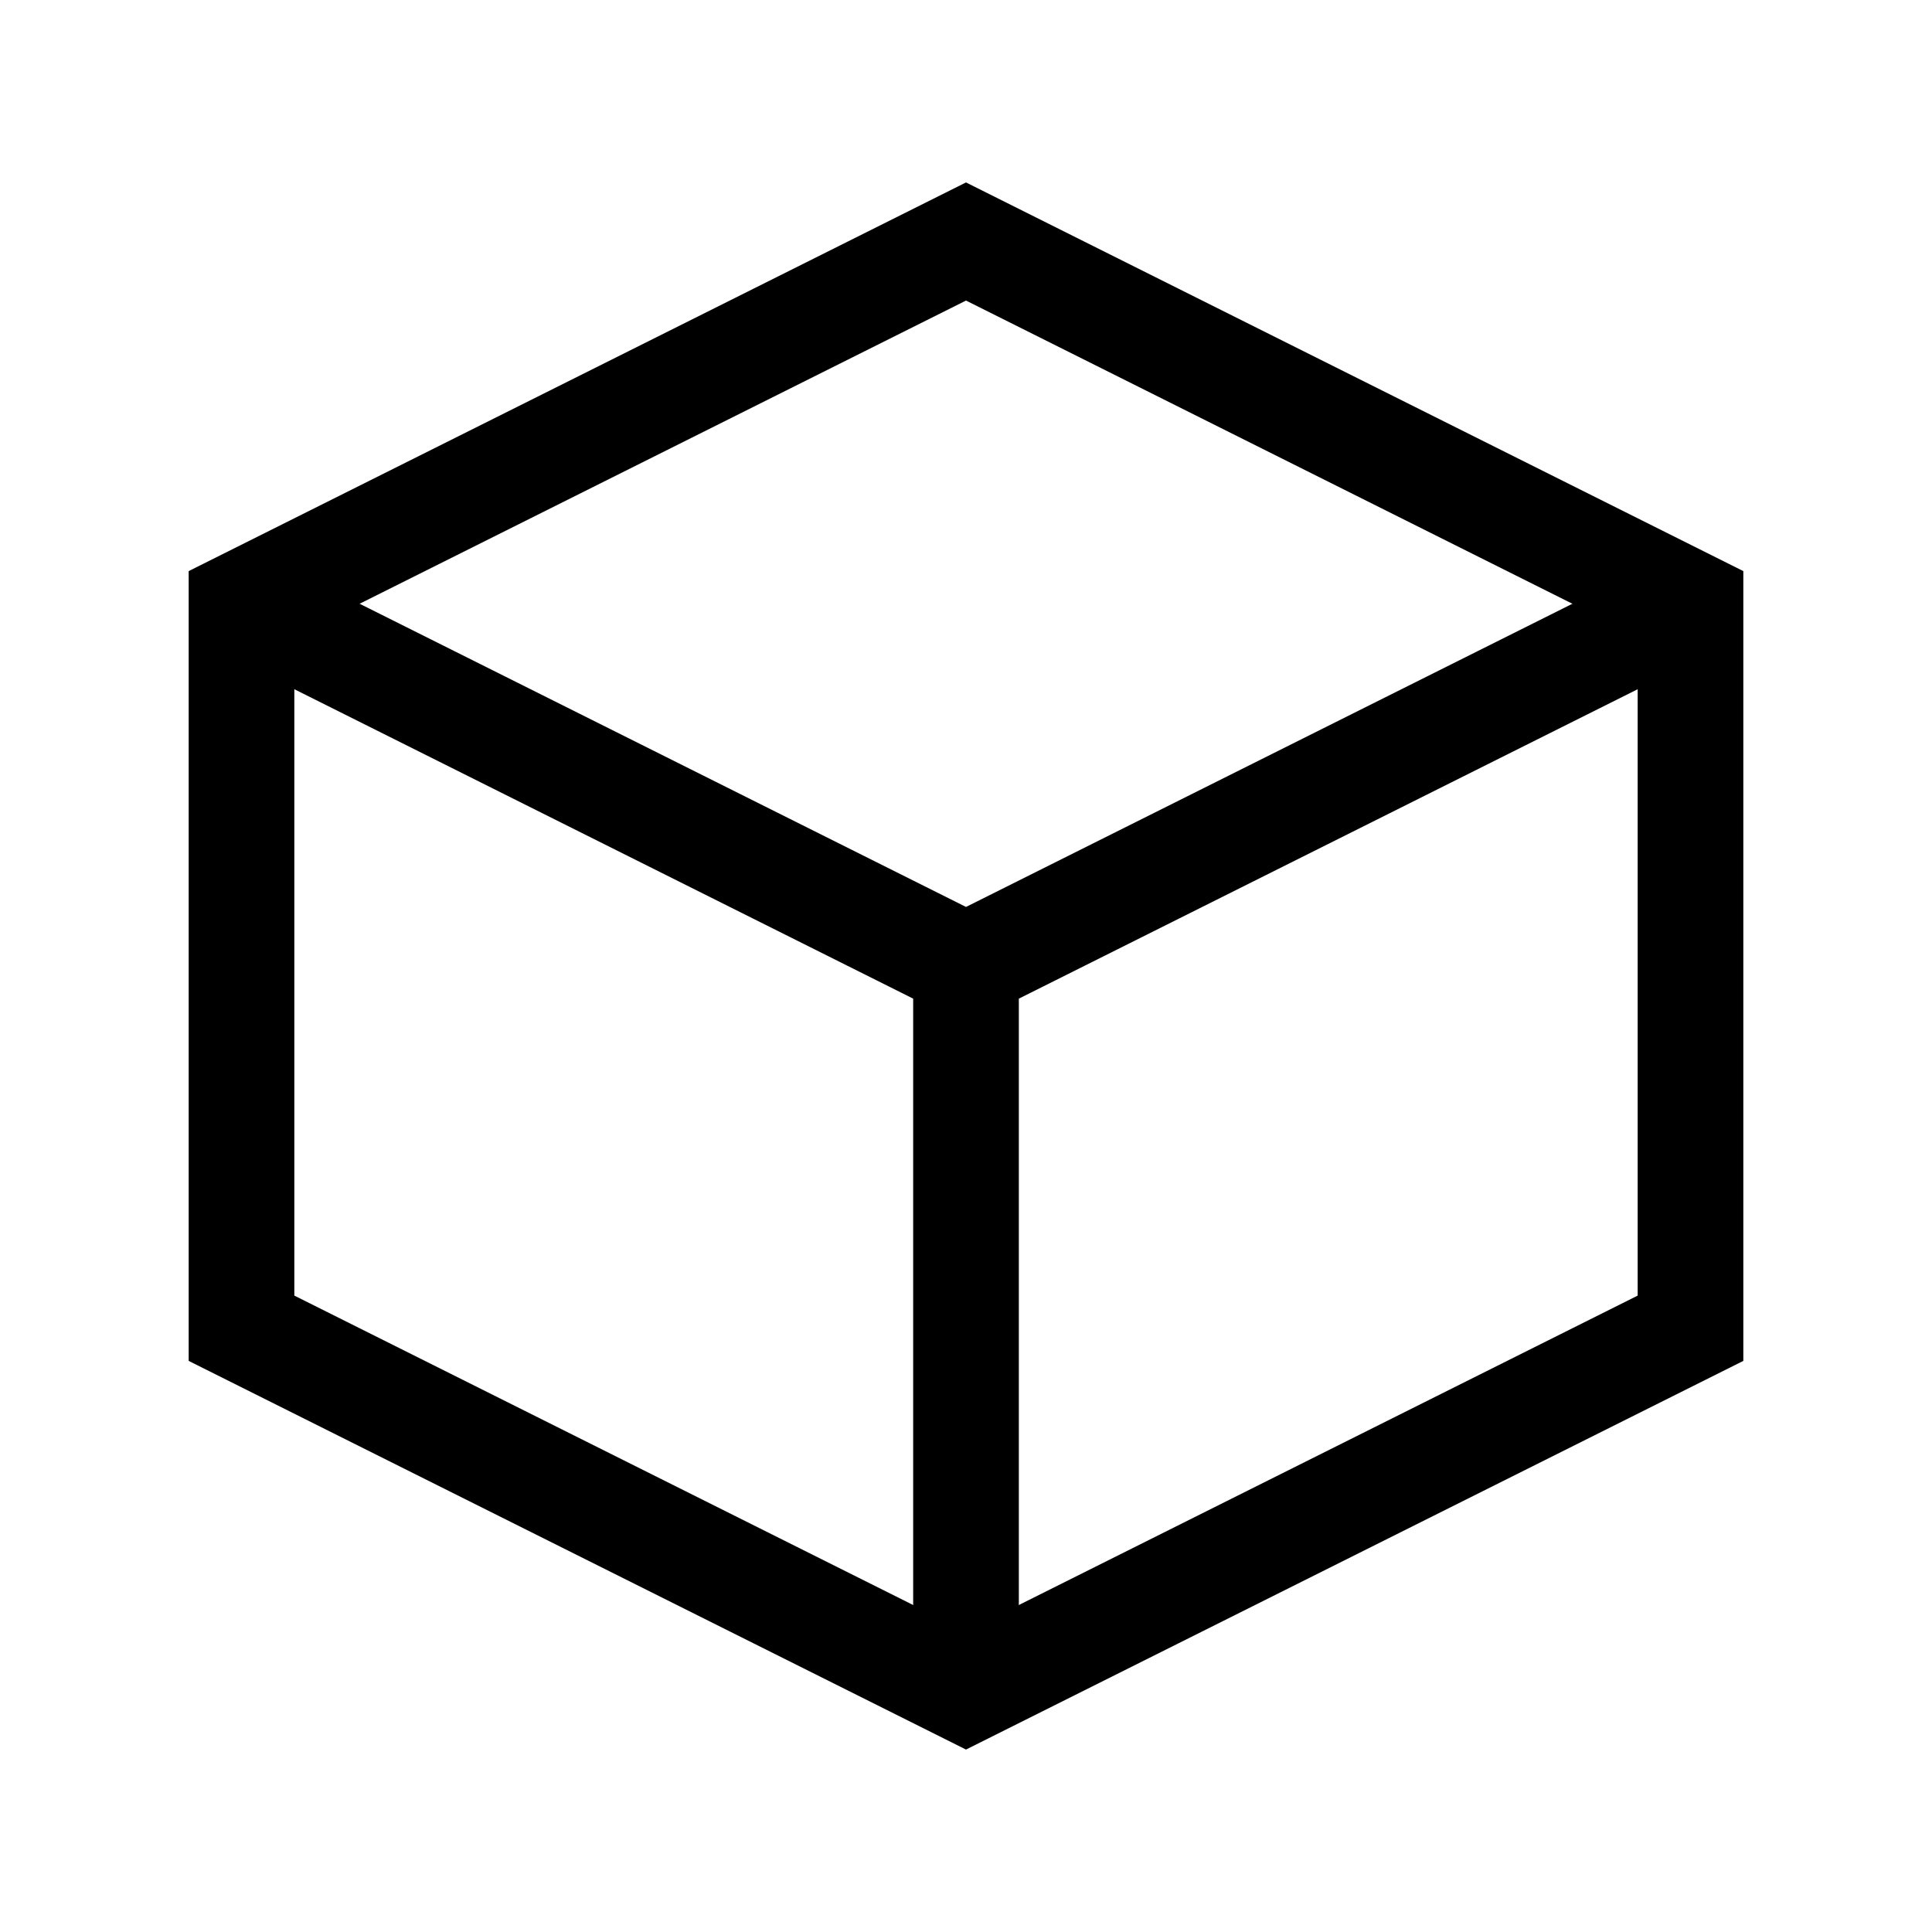
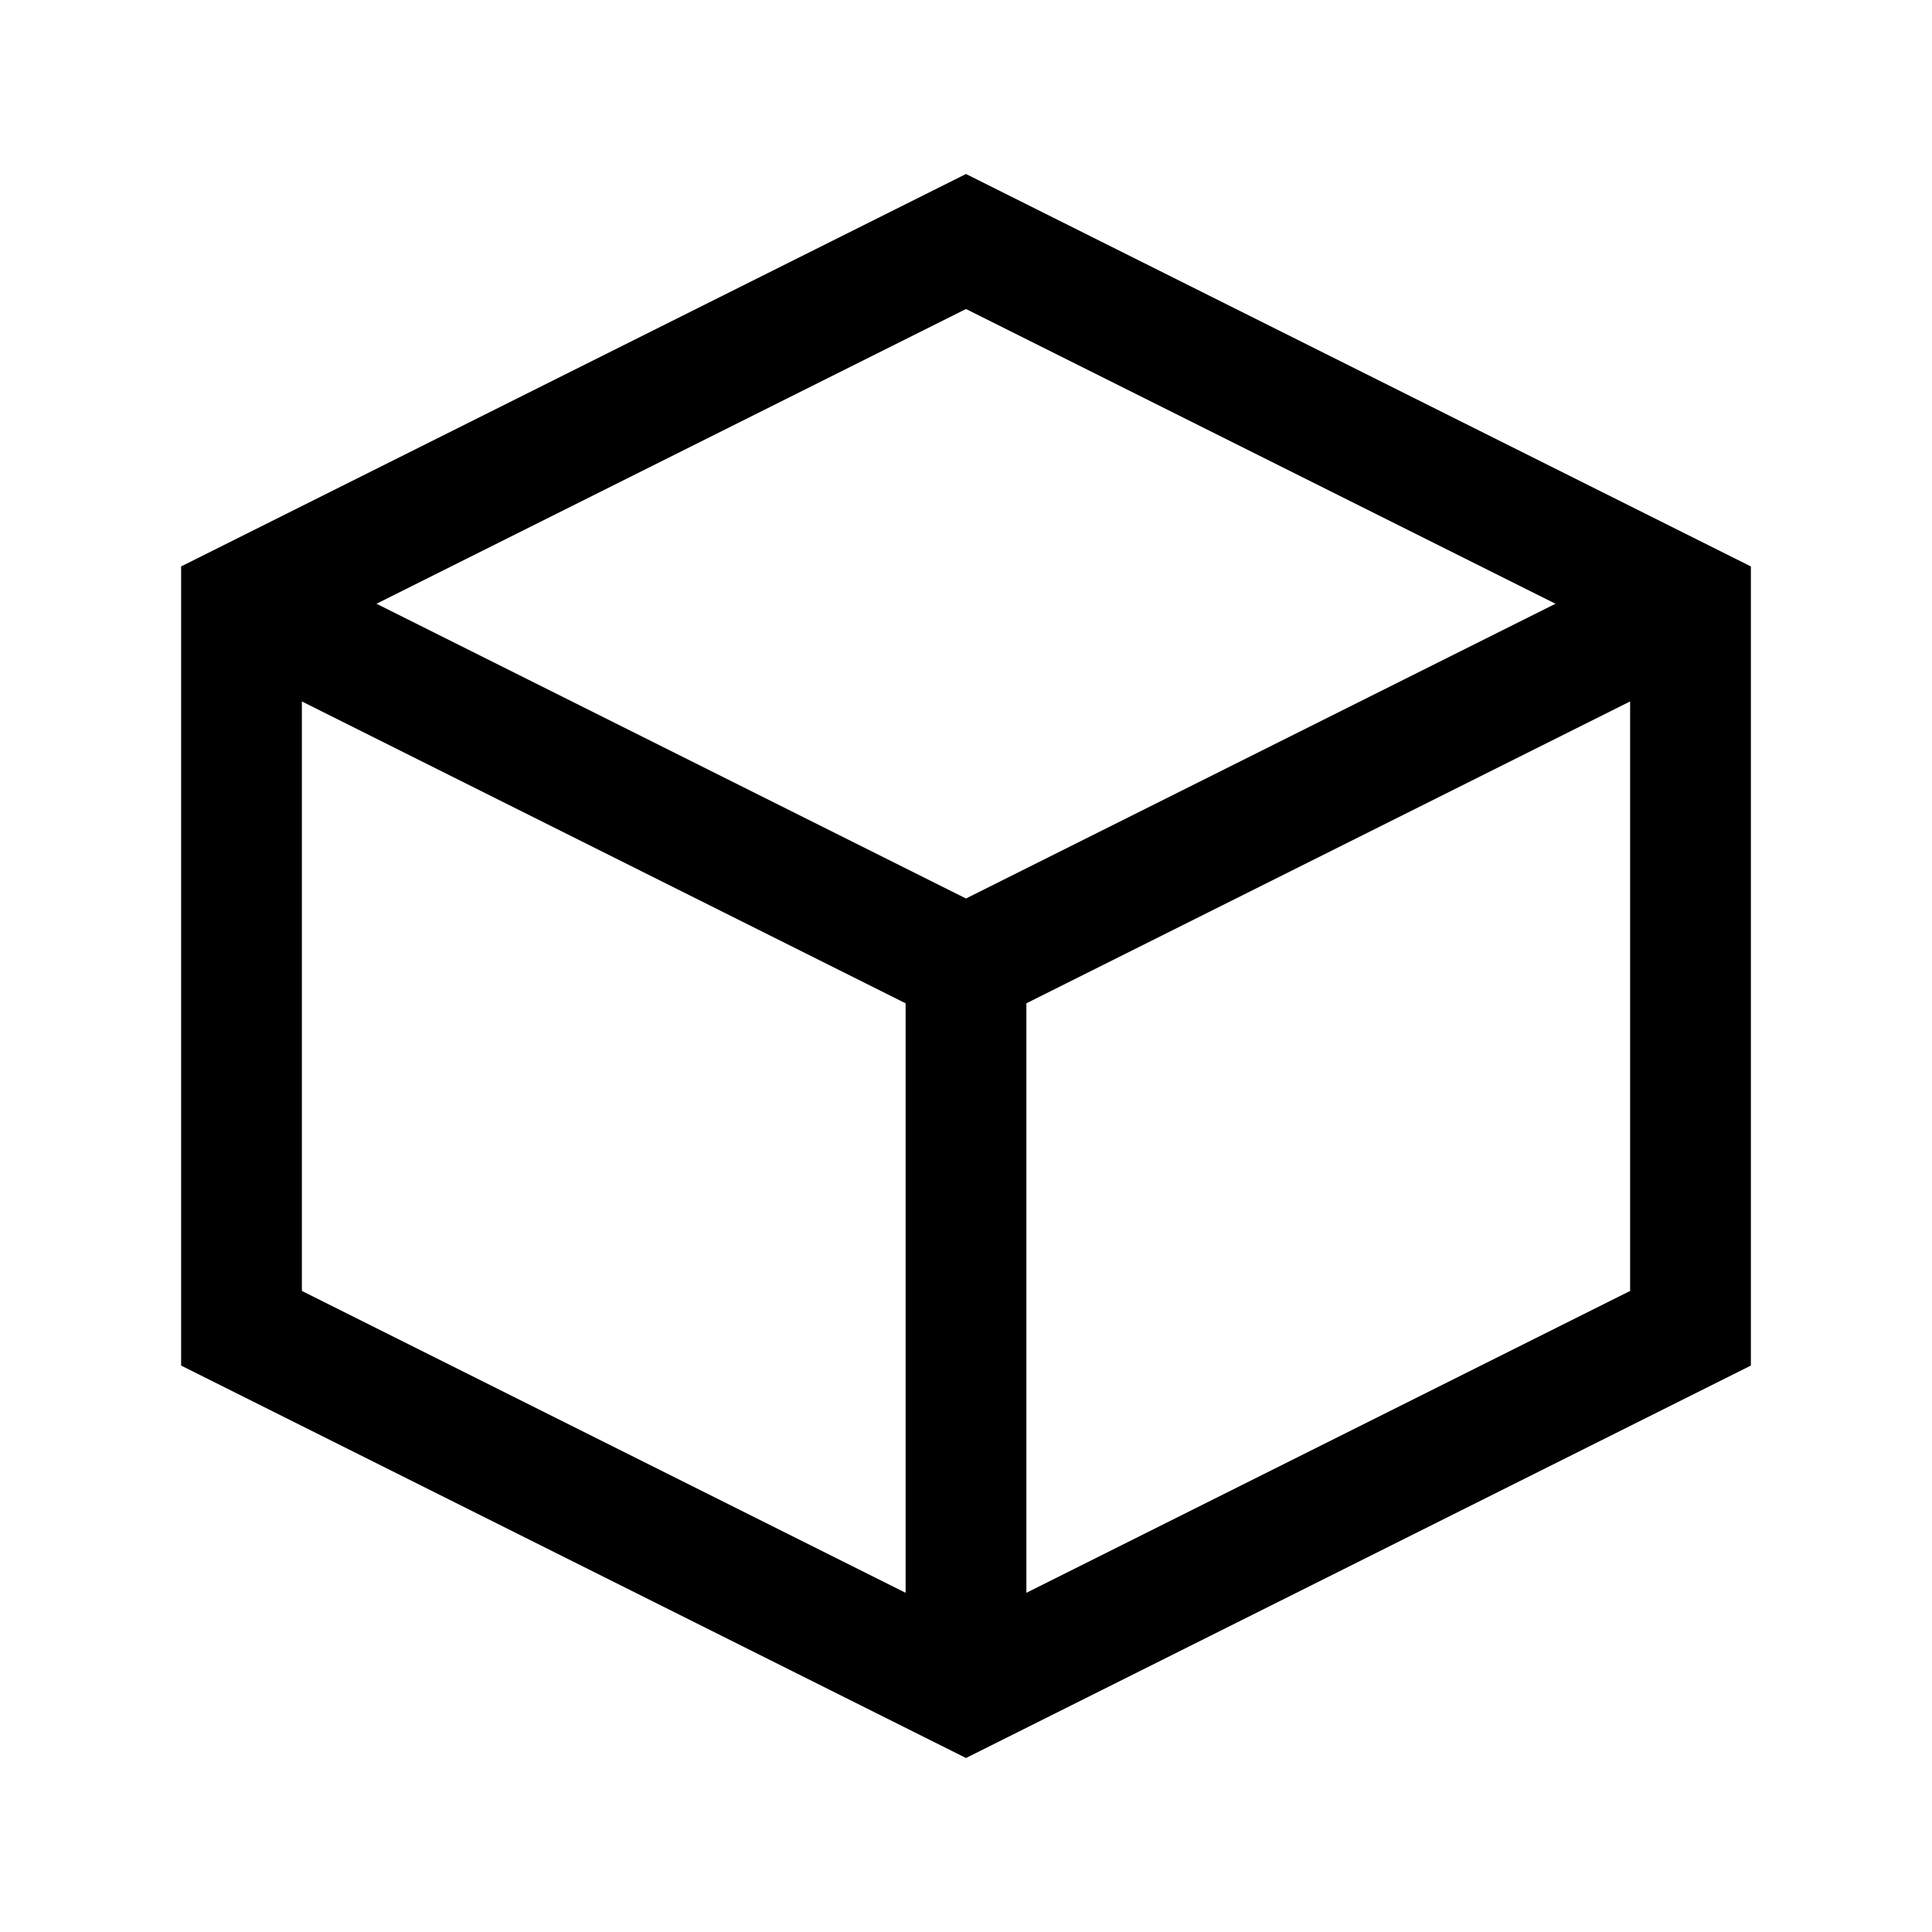
- <svg xmlns="http://www.w3.org/2000/svg" viewBox="0 0 512 512">
-   <path fill="none" stroke="#000" stroke-width="28" stroke-miterlimit="10" d="M64 352V160l192-96 192 96v192l-192 96z" />
-   <path fill="none" stroke="#000" stroke-width="28" stroke-miterlimit="10" d="M64 160l192 96 192-96M256 256v192" />
+ <svg xmlns="http://www.w3.org/2000/svg" id="Ebene_1" data-name="Ebene 1" viewBox="0 0 64 64">
+   <polygon points="8 20 8 44 32 56 56 44 56 20 32 8 8 20" style="fill:none;stroke:#000;stroke-miterlimit:10;stroke-width:4px" />
+   <polyline points="56 20 32 32 8 20" style="fill:none;stroke:#000;stroke-miterlimit:10;stroke-width:4px" />
+   <line x1="32" y1="32" x2="32" y2="56" style="fill:none;stroke:#000;stroke-miterlimit:10;stroke-width:4px" />
</svg>
